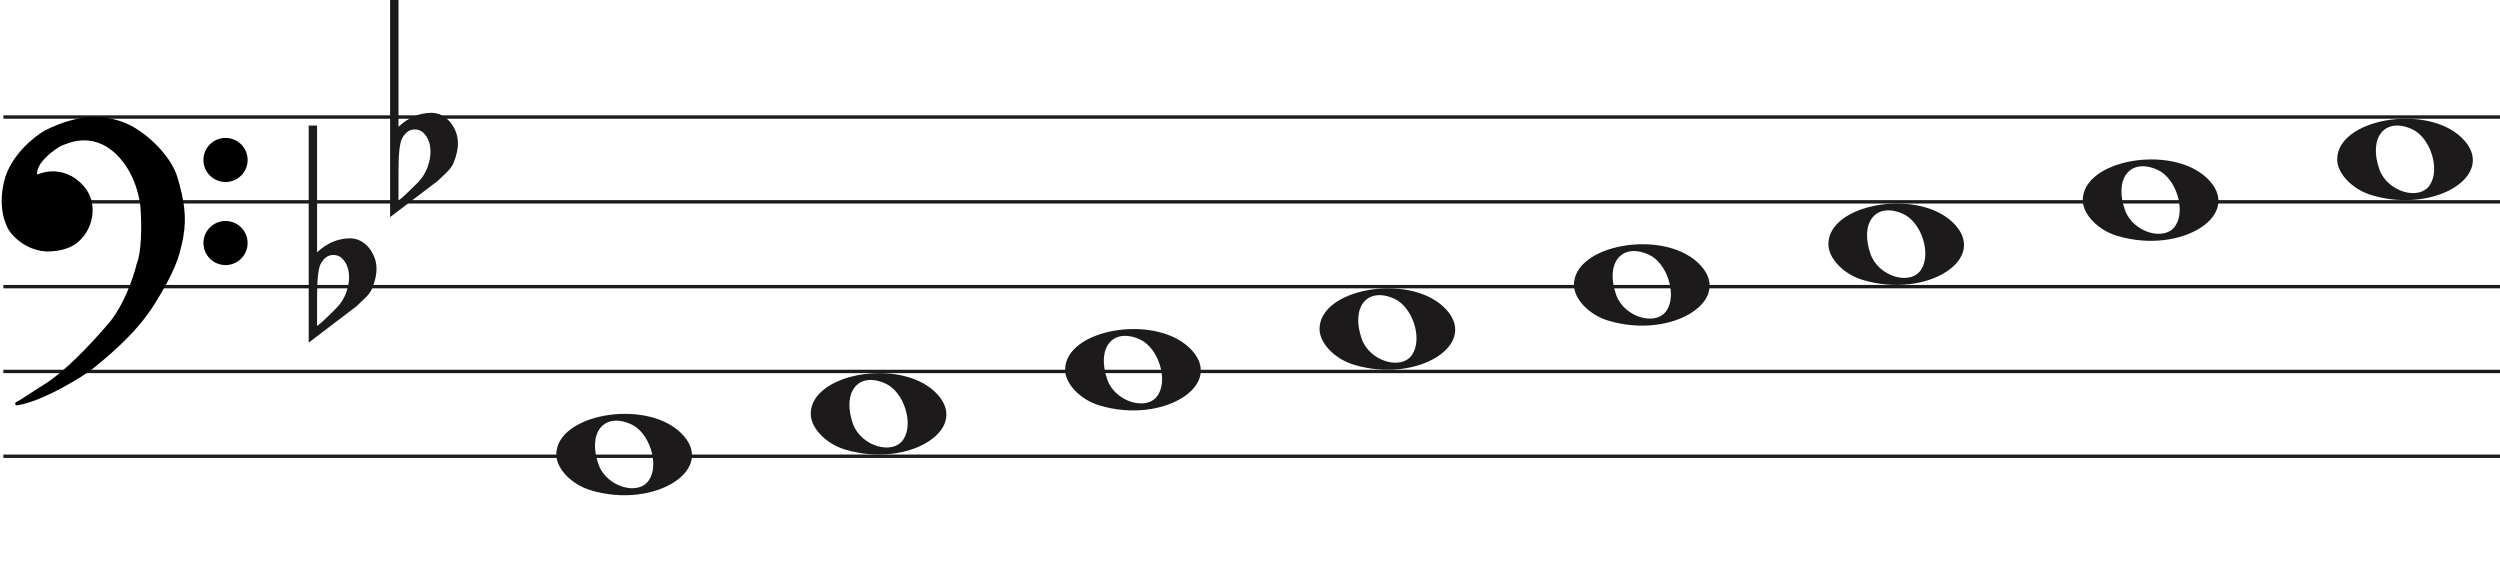
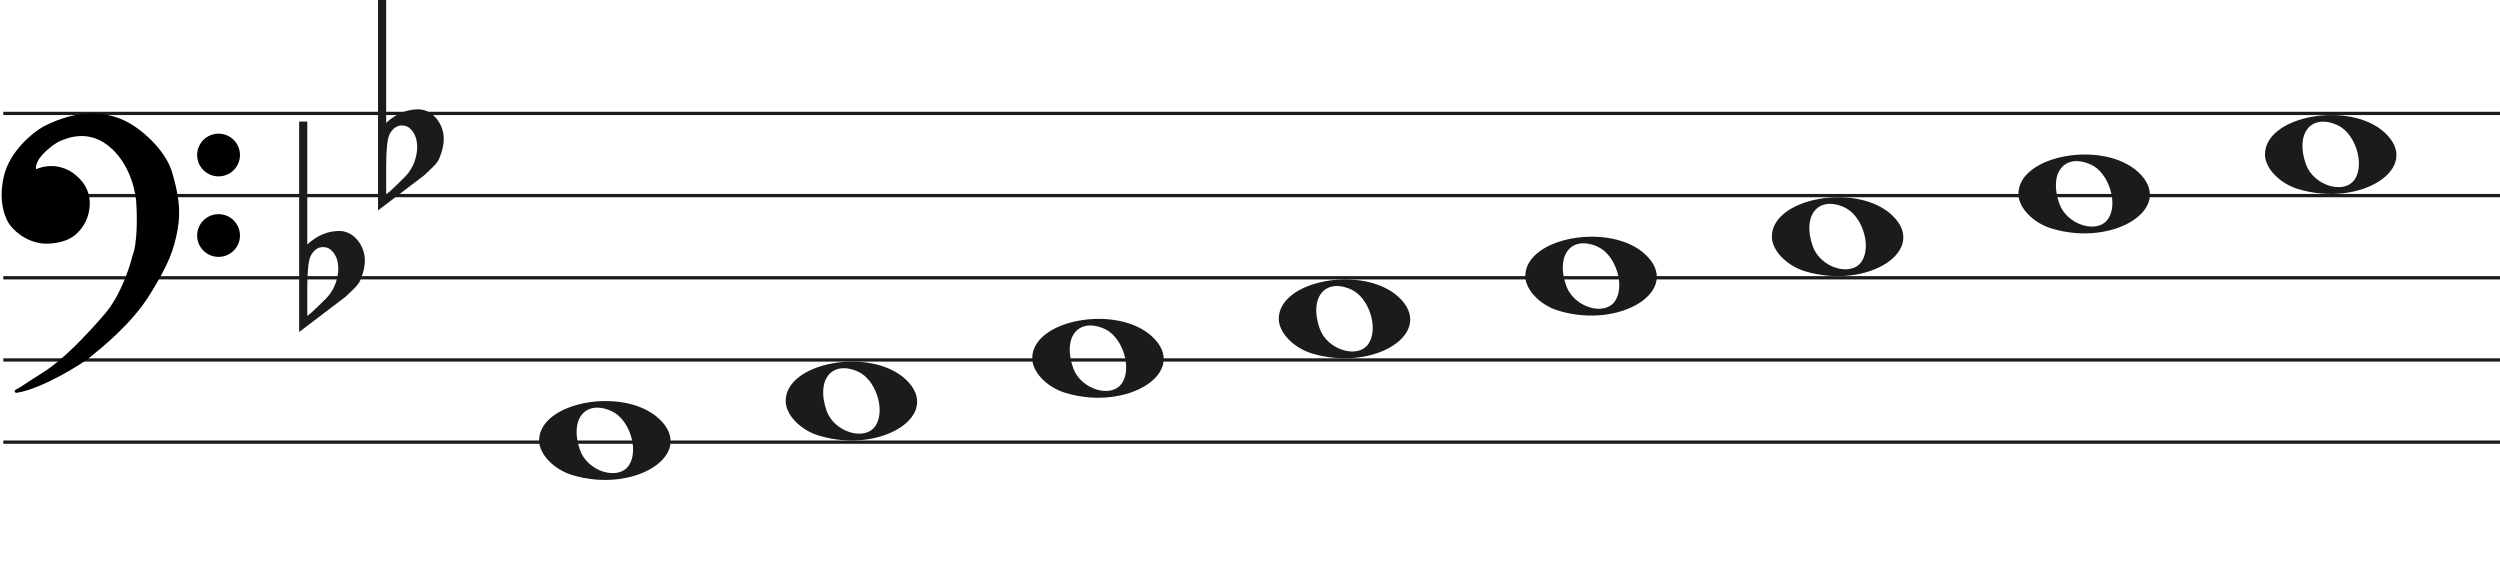
- <svg xmlns="http://www.w3.org/2000/svg" width="737" height="172" viewBox="0 0 737 172" fill="none">
-   <line x1="1" y1="34.5" x2="737" y2="34.5" stroke="#1C1A1A" />
-   <line x1="1" y1="59.5" x2="737" y2="59.5" stroke="#1C1A1A" />
-   <line x1="1" y1="84.5" x2="737" y2="84.5" stroke="#1C1A1A" />
-   <line x1="1" y1="109.5" x2="737" y2="109.5" stroke="#1C1A1A" />
-   <line x1="1" y1="134.5" x2="737" y2="134.5" stroke="#1C1A1A" />
+ <svg xmlns="http://www.w3.org/2000/svg" width="760.5" height="172" viewBox="0 0 760.5 172" fill="none">
+   <line x1="1" y1="34.5" x2="760.5" y2="34.5" stroke="#1C1A1A" />
+   <line x1="1" y1="59.5" x2="760.5" y2="59.5" stroke="#1C1A1A" />
+   <line x1="1" y1="84.5" x2="760.5" y2="84.5" stroke="#1C1A1A" />
+   <line x1="1" y1="109.5" x2="760.5" y2="109.5" stroke="#1C1A1A" />
+   <line x1="1" y1="134.5" x2="760.5" y2="134.5" stroke="#1C1A1A" />
  <path d="M324.097 119.514C318.453 117.805 314 113.161 314 108.984C314 97.16 339.813 92.481 350.473 102.372C362 113.069 343.188 125.295 324.097 119.514H324.097ZM341.315 116.544C344.455 111.829 341.453 102.486 336.013 100.048C328.025 96.467 323.129 102.569 326.456 111.959C328.757 118.453 338.119 121.343 341.315 116.544Z" fill="#1C1A1A" />
  <path d="M249.097 132.514C243.453 130.805 239 126.161 239 121.984C239 110.16 264.813 105.481 275.473 115.372C287 126.069 268.188 138.295 249.097 132.514H249.097ZM266.315 129.544C269.455 124.829 266.453 115.486 261.013 113.048C253.025 109.467 248.129 115.569 251.456 124.959C253.757 131.453 263.119 134.343 266.315 129.544Z" fill="#1C1A1A" />
  <path d="M174.097 144.514C168.453 142.805 164 138.161 164 133.984C164 122.16 189.813 117.481 200.473 127.372C212 138.069 193.188 150.295 174.097 144.514H174.097ZM191.315 141.544C194.455 136.829 191.453 127.486 186.013 125.048C178.025 121.467 173.129 127.569 176.456 136.959C178.757 143.453 188.119 146.343 191.315 141.544Z" fill="#1C1A1A" />
  <path d="M399.097 107.514C393.453 105.805 389 101.161 389 96.984C389 85.16 414.813 80.481 425.473 90.373C437 101.069 418.188 113.295 399.097 107.514H399.097ZM416.315 104.544C419.455 99.829 416.453 90.486 411.013 88.048C403.025 84.467 398.129 90.569 401.456 99.959C403.757 106.453 413.119 109.343 416.315 104.544Z" fill="#1C1A1A" />
  <path d="M699.097 57.514C693.453 55.805 689 51.161 689 46.984C689 35.16 714.813 30.481 725.473 40.373C737 51.069 718.188 63.295 699.097 57.514H699.097ZM716.315 54.544C719.455 49.829 716.453 40.486 711.013 38.048C703.025 34.467 698.129 40.569 701.456 49.959C703.757 56.453 713.119 59.343 716.315 54.544Z" fill="#1C1A1A" />
  <path d="M624.097 69.514C618.453 67.805 614 63.161 614 58.984C614 47.16 639.813 42.481 650.473 52.373C662 63.069 643.188 75.295 624.097 69.514H624.097ZM641.315 66.544C644.455 61.829 641.453 52.486 636.013 50.048C628.025 46.467 623.129 52.569 626.456 61.959C628.757 68.453 638.119 71.343 641.315 66.544Z" fill="#1C1A1A" />
  <path d="M549.097 82.514C543.453 80.805 539 76.161 539 71.984C539 60.16 564.813 55.481 575.473 65.373C587 76.069 568.188 88.295 549.097 82.514H549.097ZM566.315 79.544C569.455 74.829 566.453 65.486 561.013 63.048C553.025 59.467 548.129 65.569 551.456 74.959C553.757 81.453 563.119 84.343 566.315 79.544Z" fill="#1C1A1A" />
  <path d="M474.097 94.514C468.453 92.805 464 88.161 464 83.984C464 72.16 489.813 67.481 500.473 77.373C512 88.069 493.188 100.295 474.097 94.514H474.097ZM491.315 91.544C494.455 86.829 491.453 77.486 486.013 75.048C478.025 71.467 473.129 77.569 476.456 86.959C478.757 93.453 488.119 96.343 491.315 91.544Z" fill="#1C1A1A" />
  <path d="M27.123 108.24C24.796 110.193 12.47 117.891 4.976 119C7.102 117.891 7.773 117.225 13.589 113.565C19.306 109.967 26.34 102.694 32.268 95.817C37.01 90.315 39.911 81.619 40.768 77.959C42.289 74.32 42.222 66.164 41.999 62.54C41.961 59.028 40.41 50.605 34.505 45.014C27.123 38.026 19.629 41.909 18.287 42.352C16.944 42.796 12.358 46.013 11.016 48.897C9.943 51.204 10.569 51.929 11.016 52.003C15.273 50.117 19.35 51.2 21.872 53.001C24.668 54.998 27.017 57.992 26.794 62.54C26.615 66.179 24.824 68.863 23.482 70.194C20.686 73.3 16.199 73.633 13.701 73.633C7.661 73.3 3.865 68.974 3.075 67.643C2.746 67.088 -0.392 62.097 1.733 53.445C3.481 46.326 10.159 40.763 13.477 38.914C24.103 33.478 31.597 34.73 36.406 36.584C42.446 38.914 49.99 46.124 51.841 52.446C53.693 58.769 54.638 63.761 53.519 69.861C52.401 75.962 50.835 80.177 45.13 89.384C39.426 98.59 30.031 105.8 27.123 108.24Z" fill="black" />
  <path d="M4.976 119L4.745 118.557C4.529 118.67 4.425 118.922 4.501 119.154C4.576 119.387 4.808 119.53 5.05 119.495L4.976 119ZM27.123 108.24L26.801 107.857L27.123 108.24ZM45.13 89.384L45.556 89.647L45.13 89.384ZM51.841 52.446L52.321 52.306L51.841 52.446ZM36.406 36.584L36.586 36.118V36.118L36.406 36.584ZM13.477 38.914L13.249 38.469L13.241 38.473L13.234 38.477L13.477 38.914ZM1.733 53.445L2.218 53.564L1.733 53.445ZM3.075 67.643L2.645 67.898H2.645L3.075 67.643ZM13.701 73.633L13.673 74.132L13.687 74.133H13.701V73.633ZM23.482 70.194L23.13 69.839L23.12 69.849L23.11 69.859L23.482 70.194ZM26.794 62.54L26.294 62.516L26.794 62.54ZM21.872 53.001L22.163 52.594L21.872 53.001ZM11.016 52.003L10.935 52.496L11.082 52.52L11.219 52.46L11.016 52.003ZM11.016 48.897L11.47 49.108L11.016 48.897ZM18.287 42.352L18.443 42.827L18.287 42.352ZM34.505 45.014L34.161 45.378L34.505 45.014ZM41.999 62.54L41.499 62.546L41.499 62.558L41.5 62.571L41.999 62.54ZM40.768 77.959L40.307 77.766L40.291 77.804L40.281 77.844L40.768 77.959ZM32.268 95.817L31.889 95.491L32.268 95.817ZM13.589 113.565L13.855 113.988L13.589 113.565ZM5.05 119.495C8.889 118.926 13.91 116.687 18.223 114.377C22.542 112.065 26.241 109.633 27.444 108.624L26.801 107.857C25.678 108.8 22.05 111.194 17.751 113.496C13.447 115.8 8.558 117.964 4.903 118.505L5.05 119.495ZM27.444 108.624C30.328 106.204 39.799 98.937 45.556 89.647L44.705 89.12C39.053 98.243 29.734 105.397 26.801 107.857L27.444 108.624ZM45.556 89.647C51.282 80.405 52.878 76.131 54.011 69.951L53.027 69.771C51.923 75.793 50.388 79.949 44.705 89.12L45.556 89.647ZM54.011 69.951C55.15 63.736 54.18 58.655 52.321 52.306L51.361 52.587C53.205 58.883 54.125 63.785 53.027 69.771L54.011 69.951ZM52.321 52.306C51.363 49.034 48.953 45.581 46.049 42.665C43.142 39.747 39.689 37.315 36.586 36.118L36.226 37.051C39.163 38.184 42.502 40.521 45.34 43.371C48.181 46.223 50.468 49.536 51.361 52.587L52.321 52.306ZM36.586 36.118C31.655 34.216 24.012 32.963 13.249 38.469L13.705 39.359C24.193 33.994 31.538 35.243 36.226 37.051L36.586 36.118ZM13.234 38.477C11.525 39.429 8.984 41.316 6.647 43.865C4.311 46.414 2.148 49.657 1.247 53.325L2.218 53.564C3.065 50.114 5.115 47.016 7.385 44.541C9.653 42.066 12.111 40.247 13.72 39.35L13.234 38.477ZM1.247 53.325C-0.921 62.156 2.282 67.286 2.645 67.898L3.505 67.388C3.21 66.89 0.138 62.037 2.218 53.564L1.247 53.325ZM2.645 67.898C3.079 68.63 4.276 70.094 6.128 71.419C7.989 72.75 10.537 73.959 13.673 74.132L13.728 73.133C10.824 72.973 8.455 71.854 6.71 70.606C4.957 69.352 3.861 67.987 3.505 67.388L2.645 67.898ZM13.701 74.133C16.203 74.133 20.898 73.811 23.853 70.528L23.11 69.859C20.473 72.789 16.195 73.133 13.701 73.133V74.133ZM23.834 70.549C25.244 69.151 27.107 66.354 27.293 62.565L26.294 62.516C26.123 66.003 24.404 68.575 23.13 69.839L23.834 70.549ZM27.293 62.565C27.528 57.794 25.048 54.654 22.163 52.594L21.582 53.408C24.289 55.341 26.507 58.191 26.294 62.516L27.293 62.565ZM22.163 52.594C19.521 50.708 15.257 49.577 10.814 51.545L11.219 52.46C15.289 50.657 19.18 51.693 21.582 53.408L22.163 52.594ZM11.098 51.509C11.097 51.509 11.075 51.505 11.045 51.473C11.016 51.441 10.965 51.366 10.939 51.206C10.885 50.873 10.95 50.225 11.47 49.108L10.563 48.686C10.009 49.876 9.85 50.744 9.952 51.368C10.059 52.023 10.466 52.419 10.935 52.496L11.098 51.509ZM11.47 49.108C12.092 47.771 13.501 46.304 14.969 45.096C15.695 44.498 16.42 43.976 17.042 43.578C17.676 43.173 18.17 42.917 18.443 42.827L18.13 41.878C17.732 42.009 17.149 42.322 16.504 42.735C15.847 43.156 15.089 43.701 14.334 44.324C12.838 45.555 11.283 47.139 10.563 48.686L11.47 49.108ZM18.443 42.827C19.183 42.583 21.282 41.544 24.156 41.396C26.998 41.25 30.579 41.987 34.161 45.378L34.848 44.651C31.048 41.054 27.192 40.238 24.105 40.397C21.052 40.554 18.733 41.678 18.13 41.878L18.443 42.827ZM34.161 45.378C39.932 50.84 41.462 59.108 41.499 62.546L42.499 62.535C42.461 58.947 40.889 50.37 34.848 44.651L34.161 45.378ZM41.5 62.571C41.611 64.367 41.683 67.294 41.538 70.219C41.393 73.166 41.031 76.035 40.307 77.766L41.23 78.151C42.027 76.244 42.392 73.216 42.537 70.269C42.684 67.3 42.611 64.337 42.498 62.51L41.5 62.571ZM40.281 77.844C39.431 81.476 36.553 90.079 31.889 95.491L32.646 96.144C37.467 90.551 40.391 81.762 41.255 78.073L40.281 77.844ZM31.889 95.491C25.961 102.368 18.97 109.587 13.322 113.142L13.855 113.988C19.642 110.346 26.718 103.021 32.646 96.144L31.889 95.491ZM13.322 113.142C10.409 114.975 8.783 116.059 7.624 116.821C6.467 117.581 5.785 118.014 4.745 118.557L5.208 119.443C6.293 118.877 7.009 118.422 8.173 117.657C9.334 116.894 10.952 115.815 13.855 113.988L13.322 113.142Z" fill="black" />
  <ellipse cx="66.485" cy="47.156" rx="6.515" ry="6.498" fill="black" />
  <ellipse cx="66.485" cy="71.647" rx="6.515" ry="6.498" fill="black" />
  <path d="M93.475 37V68.091C93.475 68.091 93.475 70.186 93.475 74.378C96.332 71.693 99.537 70.317 103.091 70.252C105.313 70.252 107.217 71.201 108.804 73.101C110.2 74.869 110.93 76.834 110.994 78.995C111.057 80.698 110.645 82.662 109.756 84.889C109.439 85.806 108.74 86.788 107.661 87.836C106.836 88.622 105.979 89.441 105.091 90.292C100.394 93.829 95.697 97.398 91 101V37H93.475ZM101.187 76.539C100.426 75.622 99.442 75.164 98.236 75.164C96.713 75.164 95.475 76.048 94.523 77.816C93.825 79.191 93.475 82.433 93.475 87.541V95.99C93.539 96.252 95.316 94.647 98.807 91.176C100.711 89.343 101.949 87.181 102.52 84.693C102.774 83.71 102.901 82.728 102.901 81.746C102.901 79.584 102.33 77.849 101.187 76.539Z" fill="#1C1A1A" />
  <path d="M117.475 0V31.091C117.475 31.091 117.475 33.186 117.475 37.378C120.332 34.693 123.537 33.317 127.091 33.252C129.313 33.252 131.217 34.202 132.804 36.101C134.2 37.869 134.93 39.834 134.994 41.995C135.057 43.698 134.645 45.662 133.756 47.889C133.439 48.806 132.74 49.788 131.661 50.836C130.836 51.622 129.979 52.441 129.091 53.292C124.394 56.829 119.697 60.398 115 64V0H117.475ZM125.187 39.539C124.426 38.622 123.442 38.164 122.236 38.164C120.712 38.164 119.475 39.048 118.523 40.816C117.824 42.191 117.475 45.433 117.475 50.541V58.99C117.539 59.252 119.316 57.647 122.807 54.176C124.711 52.343 125.949 50.181 126.52 47.693C126.774 46.71 126.901 45.728 126.901 44.746C126.901 42.584 126.33 40.849 125.187 39.539Z" fill="#1C1A1A" />
</svg>
